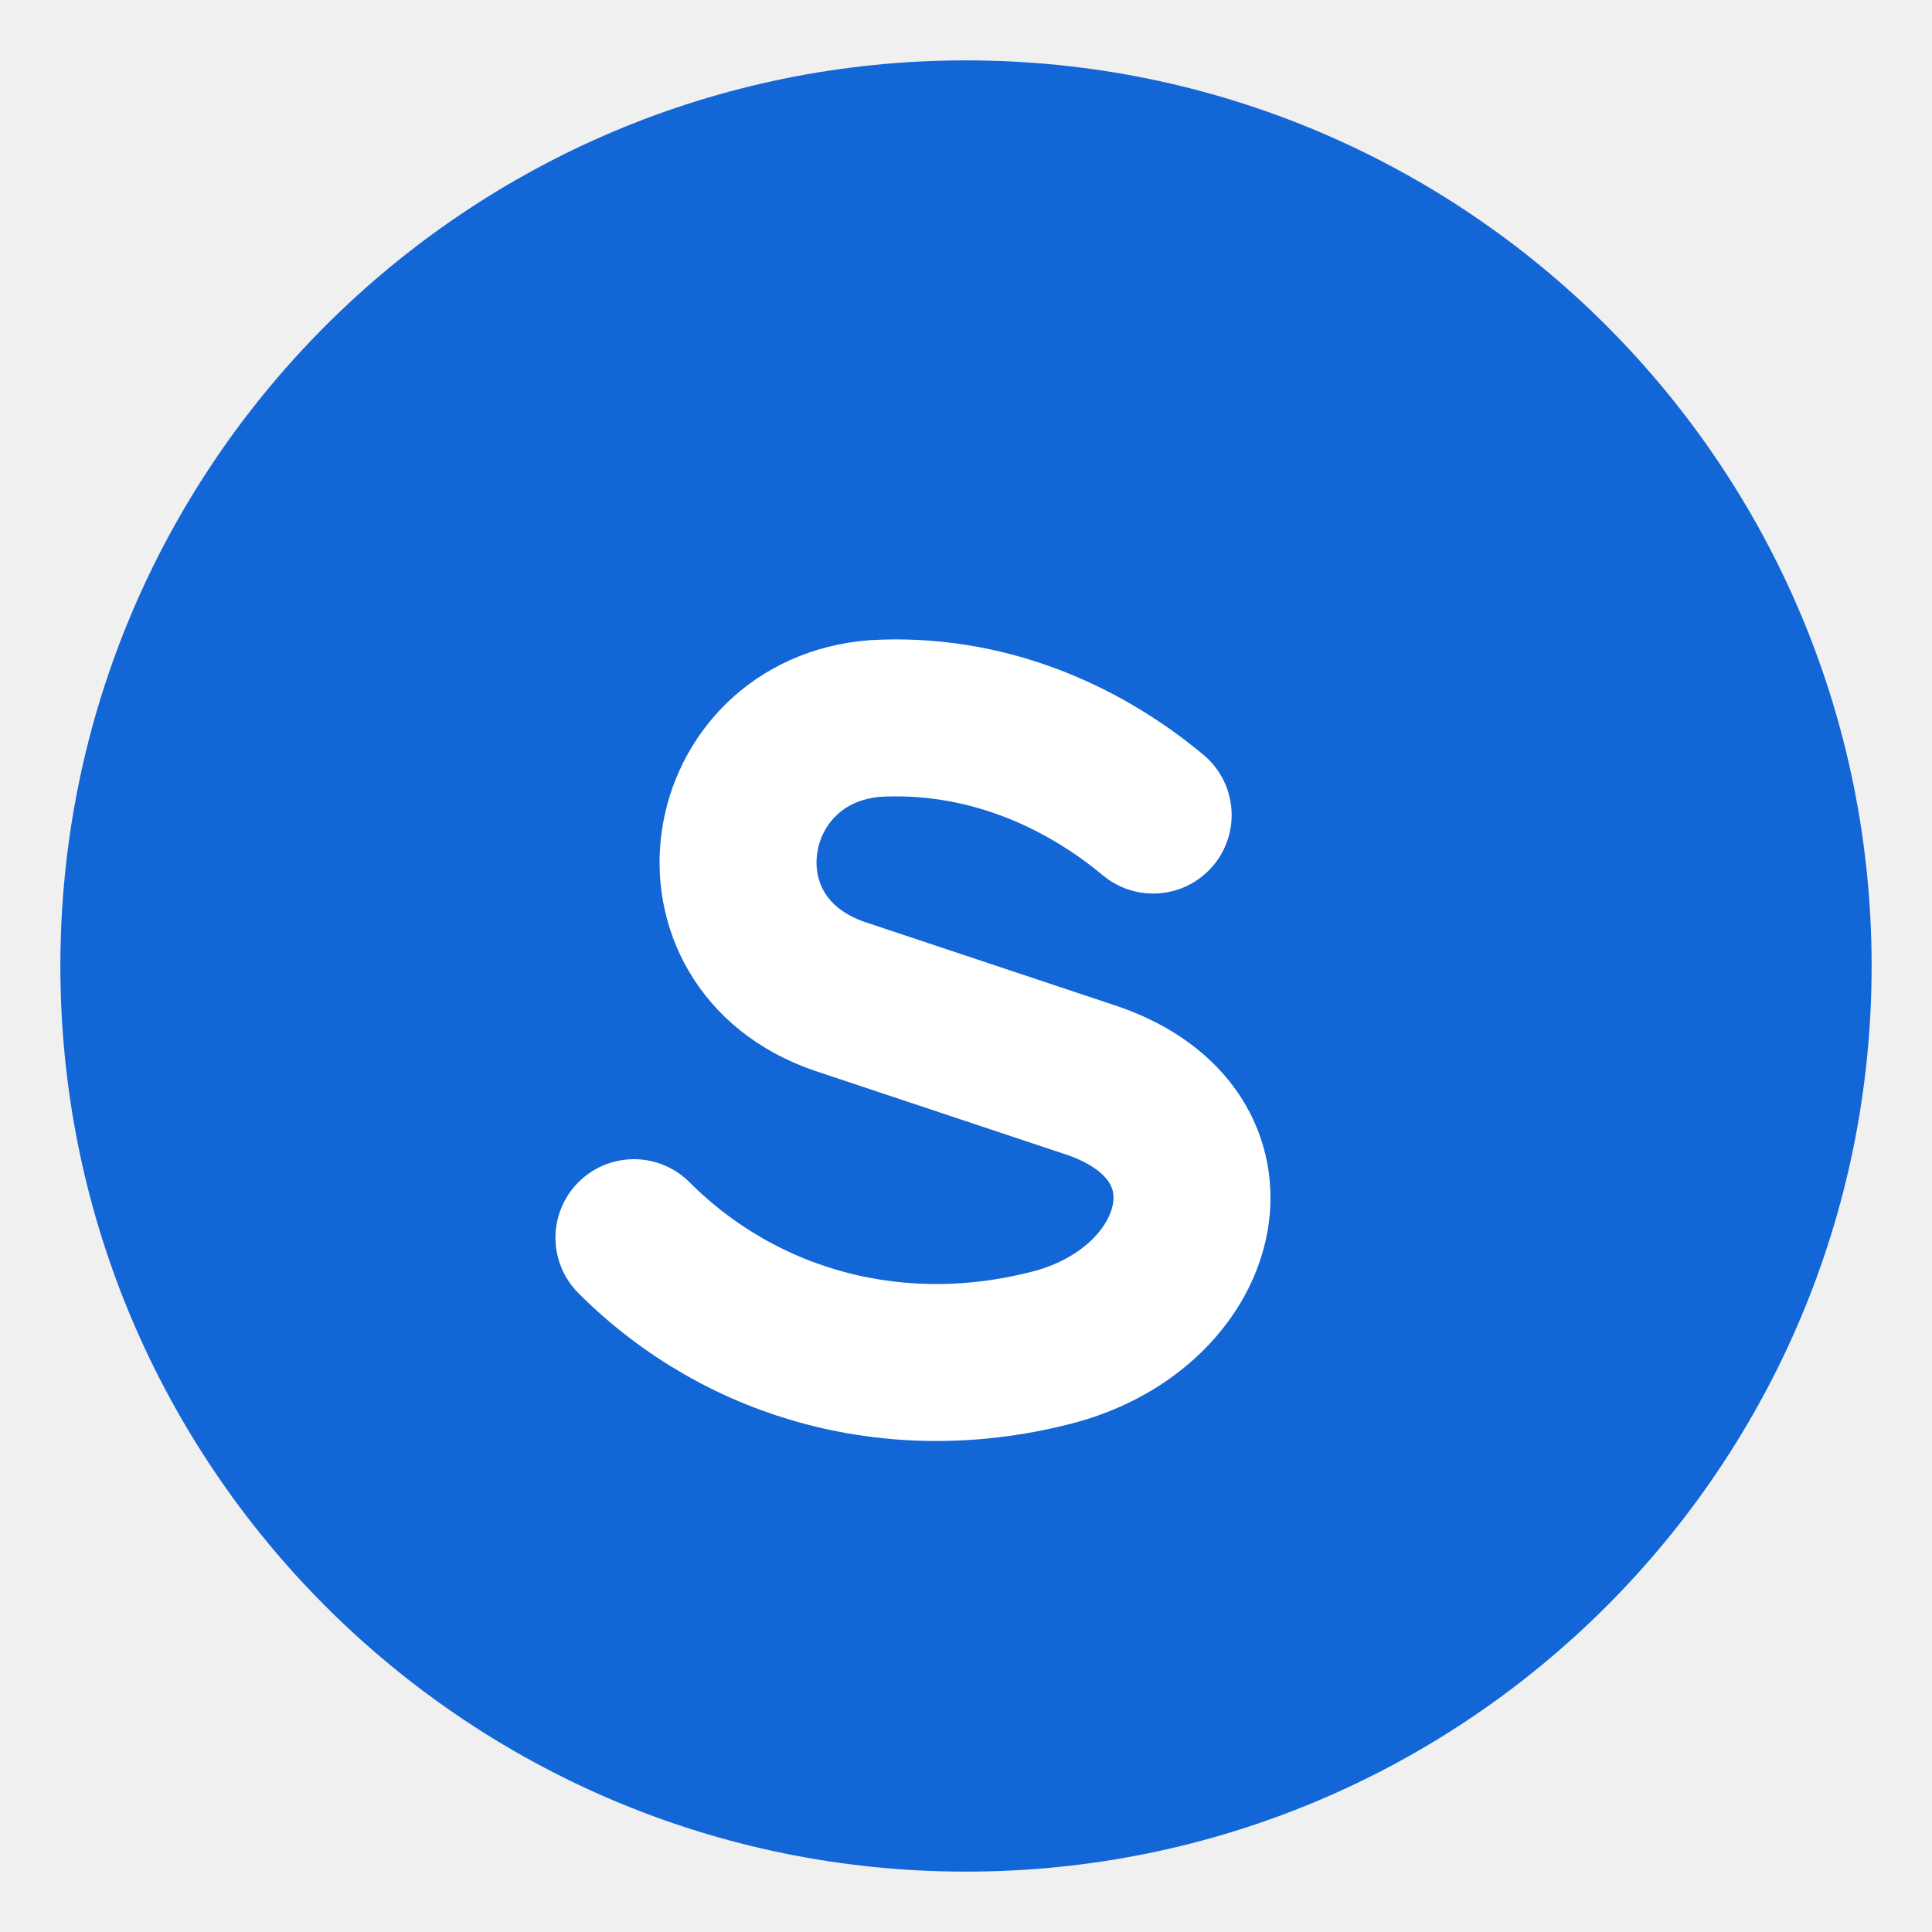
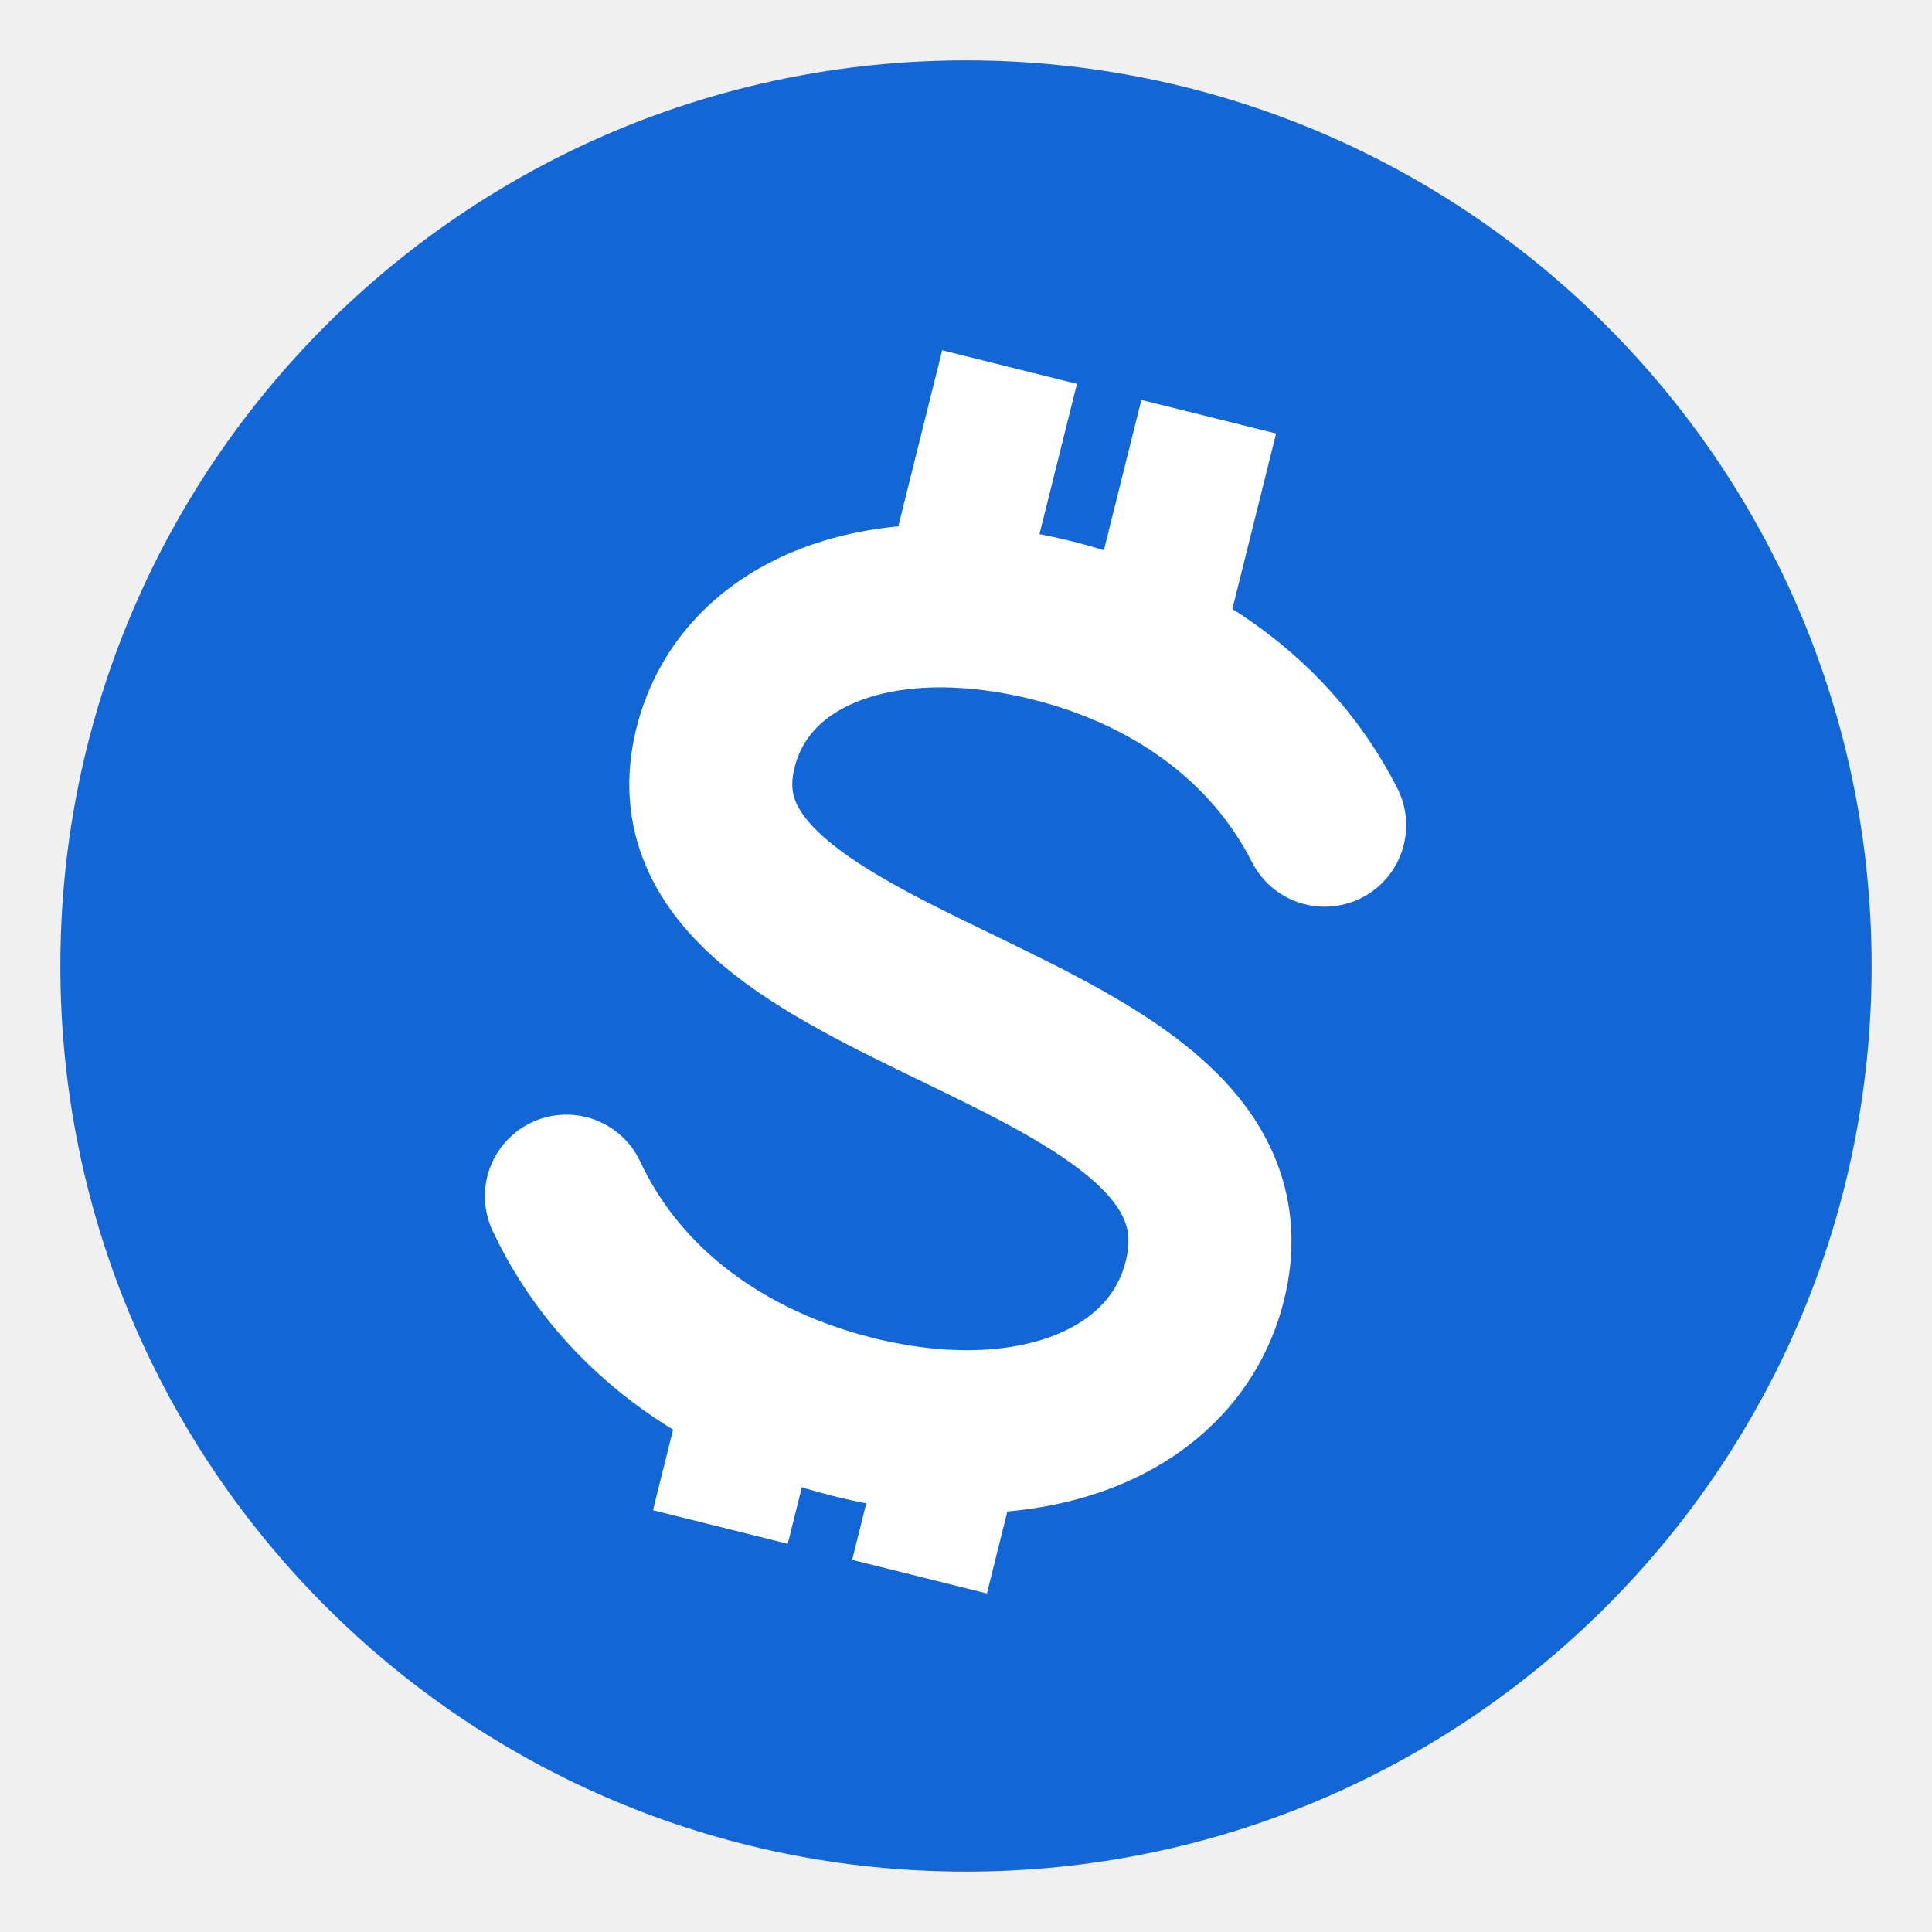
<svg xmlns="http://www.w3.org/2000/svg" viewBox="0 0 32 32">
  <circle cx="16" cy="16" r="15" fill="#1366d6" />
-   <path d="M10.5 20.5c1.8 1.8 4.4 2.5 7 1.8 2.5-.7 3.2-3.5.6-4.4l-4.2-1.4c-2.6-.9-2-4.4.6-4.6 1.8-.1 3.4.6 4.6 1.6" stroke="white" stroke-width="2.6" fill="none" stroke-linecap="round" />
+   <g transform="rotate(14 16 16)" fill="none" stroke="white">
+     <path d="M21.2 12.3c-1.3-1.5-3.2-2.2-5.2-2.2-2.9 0-4.9 1.4-4.9 3.4 0 4.4 10 2 10 6.6 0 2.1-2.1 3.6-5.1 3.6-2.2 0-4.2-.8-5.5-2.4" stroke-width="2.7" stroke-linecap="round" stroke-linejoin="round" />
+     <path d="M14.3 6.2v3.6M17.7 6.2v3.6M14.3 22.4v3.6M17.7 22.4v3.6" stroke-width="2.3" />
+   </g>
</svg>
